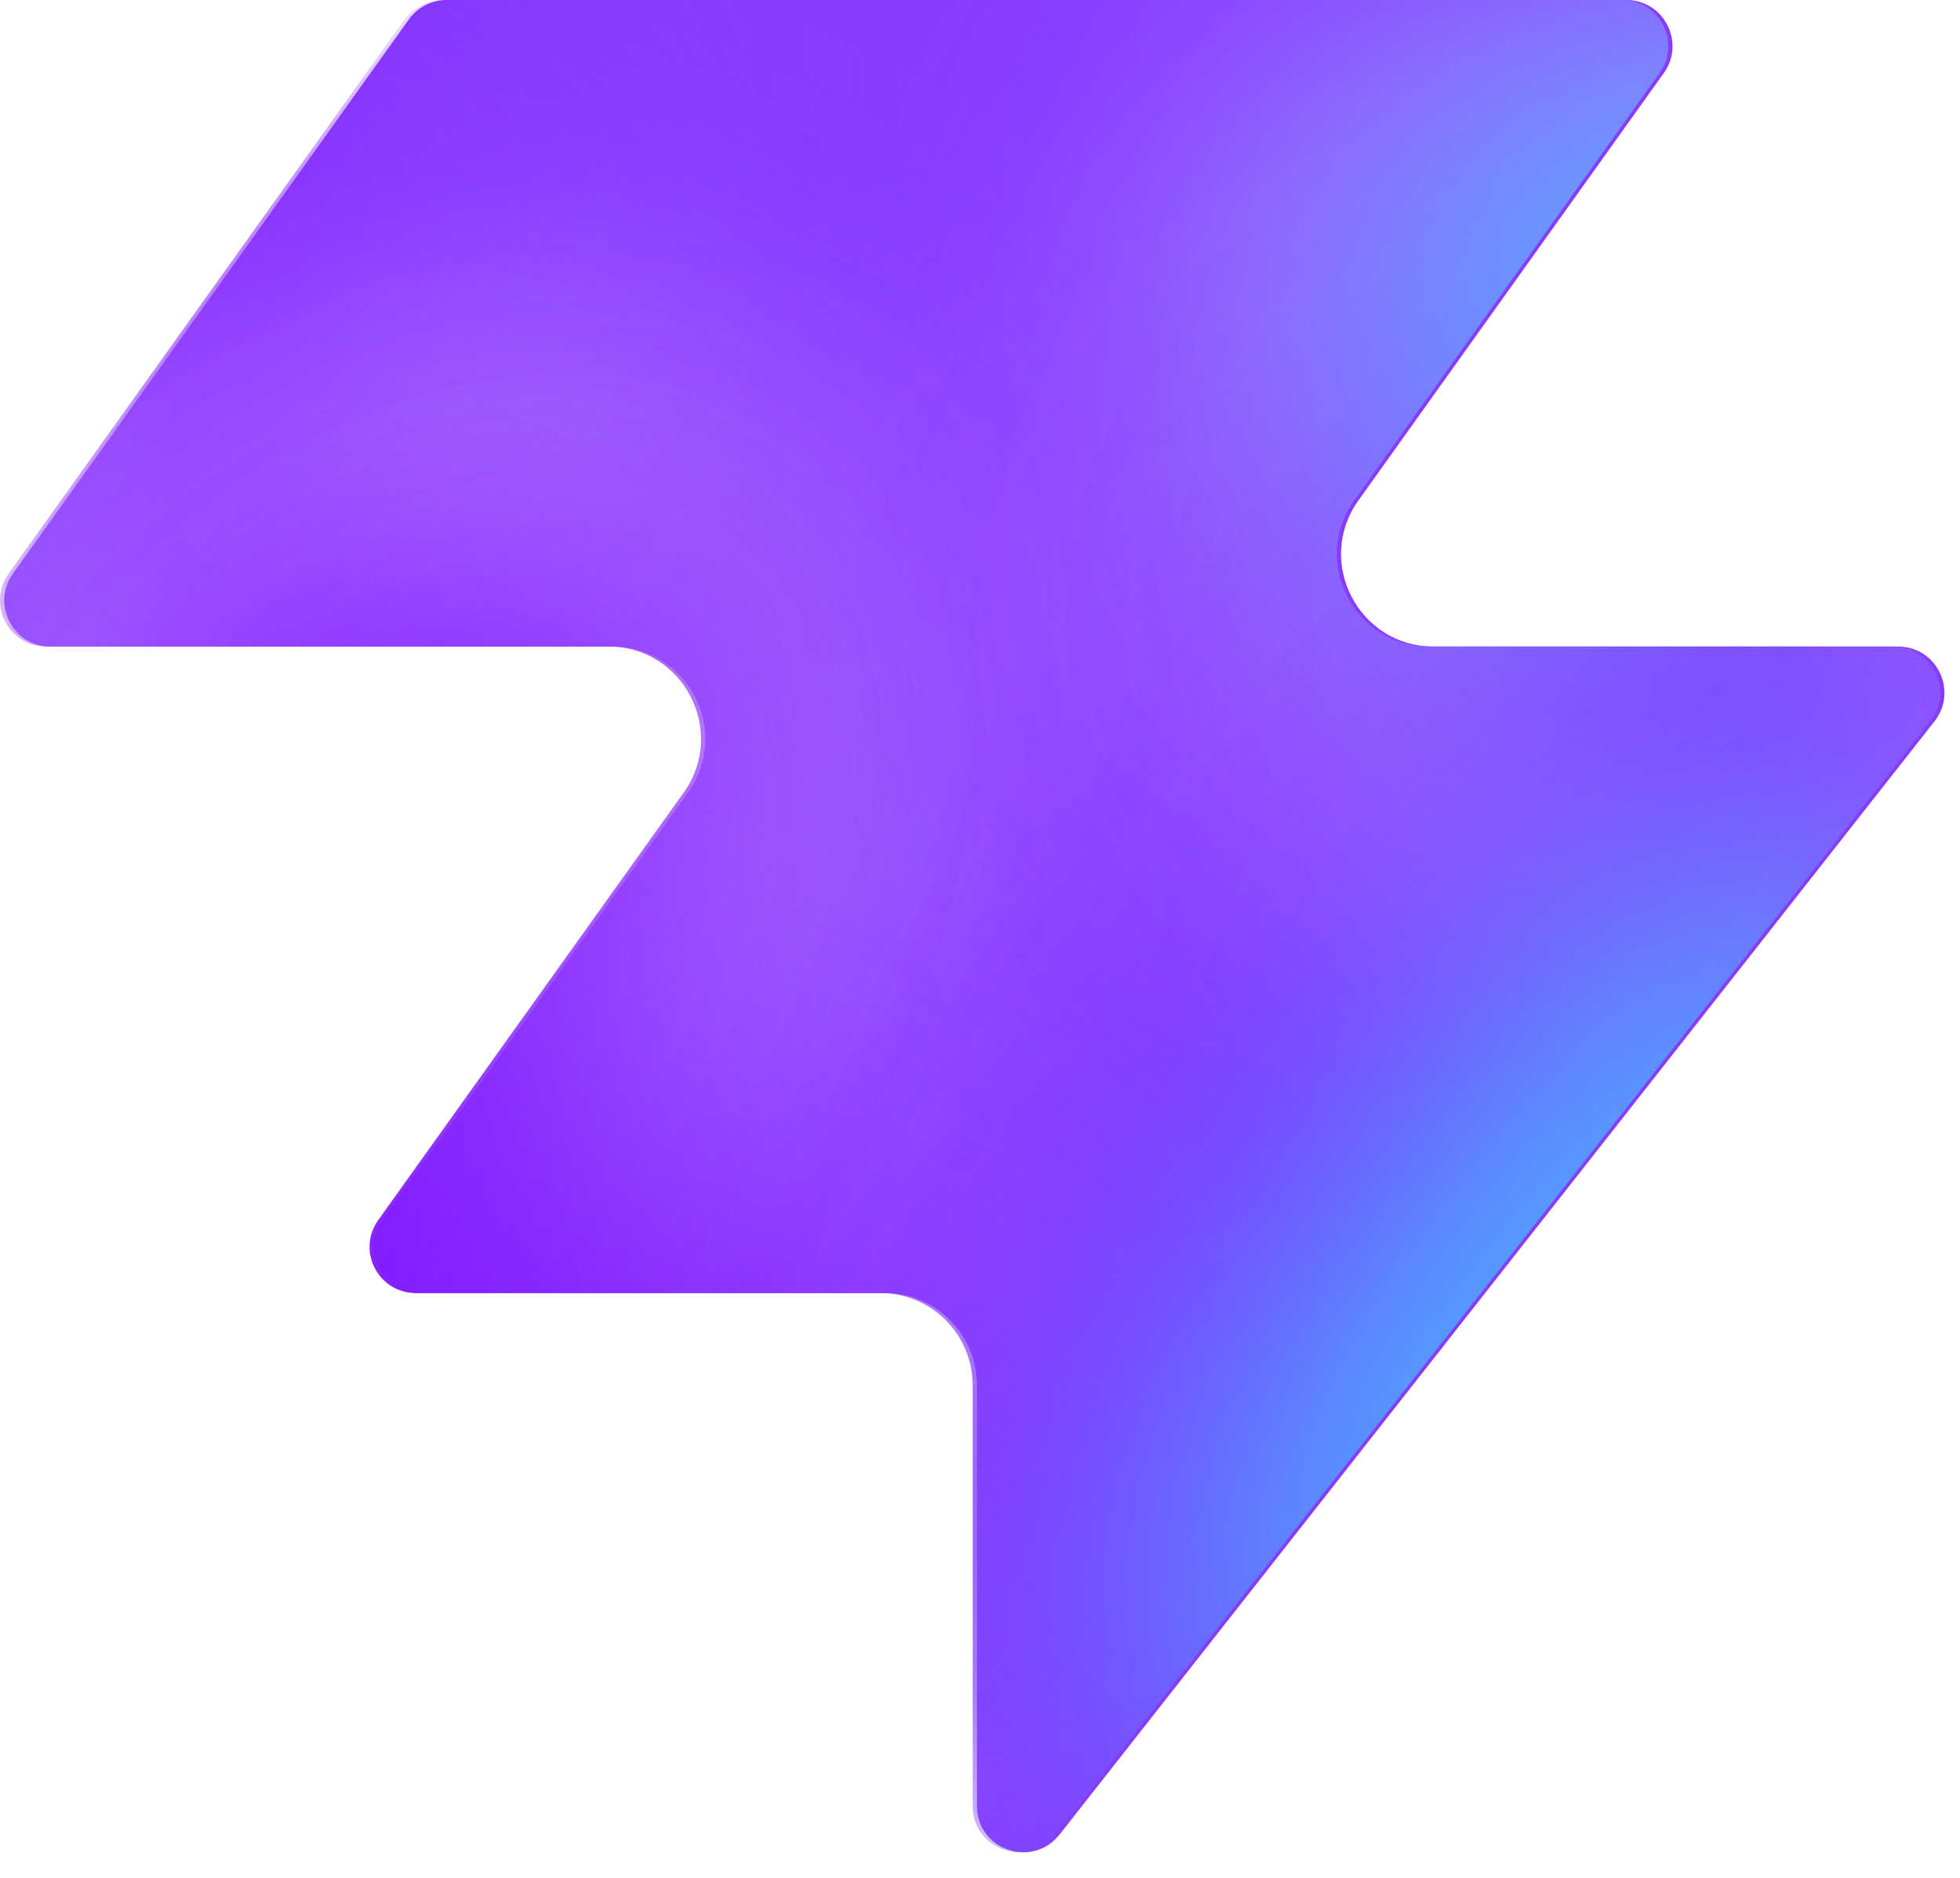
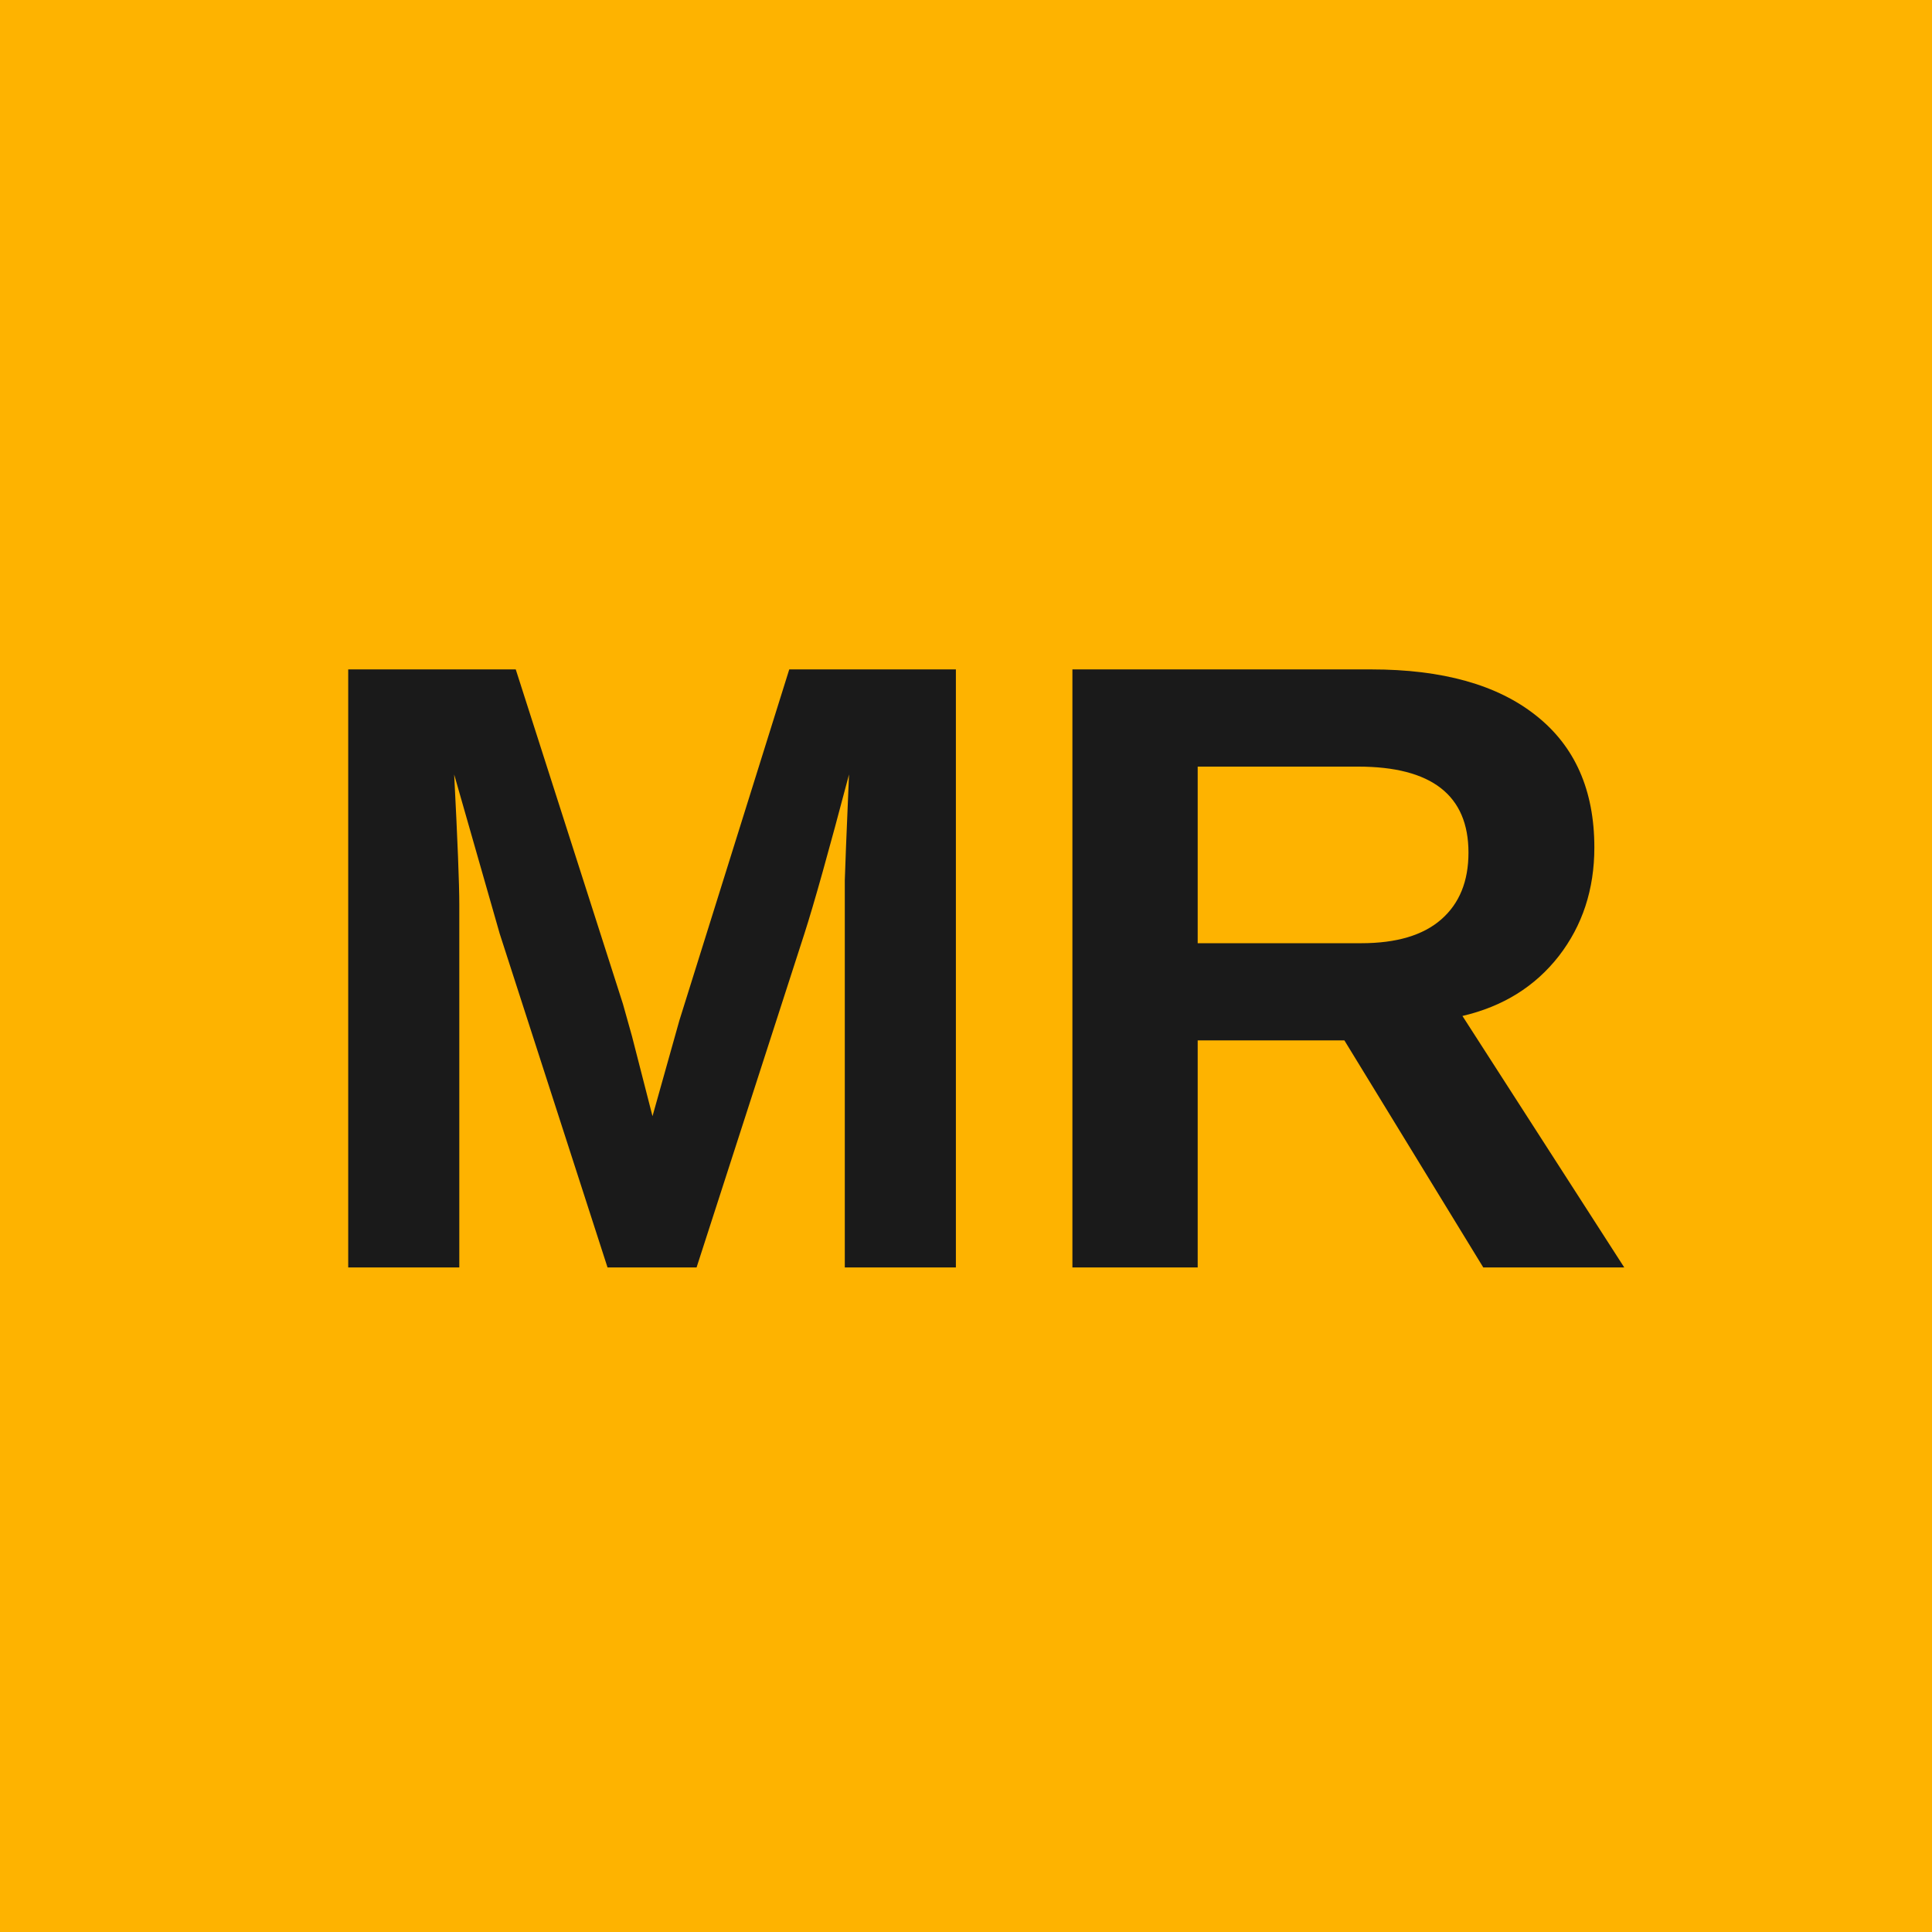
- <svg xmlns="http://www.w3.org/2000/svg" width="48" height="46" fill="none" viewBox="0 0 48 46">
-   <path fill="#863bff" d="M25.946 44.938c-.664.845-2.021.375-2.021-.698V33.937a2.26 2.26 0 0 0-2.262-2.262H10.287c-.92 0-1.456-1.04-.92-1.788l7.48-10.471c1.07-1.497 0-3.578-1.842-3.578H1.237c-.92 0-1.456-1.04-.92-1.788L10.013.474c.214-.297.556-.474.92-.474h28.894c.92 0 1.456 1.04.92 1.788l-7.48 10.471c-1.07 1.498 0 3.579 1.842 3.579h11.377c.943 0 1.473 1.088.89 1.83L25.947 44.94z" style="fill:#863bff;fill:color(display-p3 .525 .23 1);fill-opacity:1" />
-   <mask id="a" width="48" height="46" x="0" y="0" maskUnits="userSpaceOnUse" style="mask-type:alpha">
-     <path fill="#000" d="M25.842 44.938c-.664.844-2.021.375-2.021-.698V33.937a2.26 2.26 0 0 0-2.262-2.262H10.183c-.92 0-1.456-1.04-.92-1.788l7.48-10.471c1.07-1.498 0-3.579-1.842-3.579H1.133c-.92 0-1.456-1.04-.92-1.787L9.91.473c.214-.297.556-.474.92-.474h28.894c.92 0 1.456 1.04.92 1.788l-7.48 10.471c-1.07 1.498 0 3.578 1.842 3.578h11.377c.943 0 1.473 1.088.89 1.832L25.843 44.94z" style="fill:#000;fill-opacity:1" />
-   </mask>
-   <g mask="url(#a)">
-     <g filter="url(#b)">
-       <ellipse cx="5.508" cy="14.704" fill="#ede6ff" rx="5.508" ry="14.704" style="fill:#ede6ff;fill:color(display-p3 .927 .903 1);fill-opacity:1" transform="matrix(.00324 1 1 -.00324 -4.47 31.516)" />
-     </g>
-     <g filter="url(#c)">
-       <ellipse cx="10.399" cy="29.851" fill="#ede6ff" rx="10.399" ry="29.851" style="fill:#ede6ff;fill:color(display-p3 .927 .903 1);fill-opacity:1" transform="matrix(.00324 1 1 -.00324 -39.328 7.883)" />
-     </g>
-     <g filter="url(#d)">
-       <ellipse cx="5.508" cy="30.487" fill="#7e14ff" rx="5.508" ry="30.487" style="fill:#7e14ff;fill:color(display-p3 .492 .077 1);fill-opacity:1" transform="rotate(89.814 -25.913 -14.639)scale(1 -1)" />
-     </g>
-     <g filter="url(#e)">
-       <ellipse cx="5.508" cy="30.599" fill="#7e14ff" rx="5.508" ry="30.599" style="fill:#7e14ff;fill:color(display-p3 .492 .077 1);fill-opacity:1" transform="rotate(89.814 -32.644 -3.334)scale(1 -1)" />
-     </g>
-     <g filter="url(#f)">
-       <ellipse cx="5.508" cy="30.599" fill="#7e14ff" rx="5.508" ry="30.599" style="fill:#7e14ff;fill:color(display-p3 .492 .077 1);fill-opacity:1" transform="matrix(.00324 1 1 -.00324 -34.34 30.47)" />
-     </g>
-     <g filter="url(#g)">
-       <ellipse cx="14.072" cy="22.078" fill="#ede6ff" rx="14.072" ry="22.078" style="fill:#ede6ff;fill:color(display-p3 .927 .903 1);fill-opacity:1" transform="rotate(93.35 24.506 48.493)scale(-1 1)" />
-     </g>
-     <g filter="url(#h)">
-       <ellipse cx="3.47" cy="21.501" fill="#7e14ff" rx="3.47" ry="21.501" style="fill:#7e14ff;fill:color(display-p3 .492 .077 1);fill-opacity:1" transform="rotate(89.009 28.708 47.59)scale(-1 1)" />
-     </g>
-     <g filter="url(#i)">
-       <ellipse cx="3.47" cy="21.501" fill="#7e14ff" rx="3.47" ry="21.501" style="fill:#7e14ff;fill:color(display-p3 .492 .077 1);fill-opacity:1" transform="rotate(89.009 28.708 47.59)scale(-1 1)" />
-     </g>
-     <g filter="url(#j)">
-       <ellipse cx=".387" cy="8.972" fill="#7e14ff" rx="4.407" ry="29.108" style="fill:#7e14ff;fill:color(display-p3 .492 .077 1);fill-opacity:1" transform="rotate(39.51 .387 8.972)" />
-     </g>
-     <g filter="url(#k)">
-       <ellipse cx="47.523" cy="-6.092" fill="#7e14ff" rx="4.407" ry="29.108" style="fill:#7e14ff;fill:color(display-p3 .492 .077 1);fill-opacity:1" transform="rotate(37.892 47.523 -6.092)" />
-     </g>
-     <g filter="url(#l)">
-       <ellipse cx="41.412" cy="6.333" fill="#47bfff" rx="5.971" ry="9.665" style="fill:#47bfff;fill:color(display-p3 .28 .748 1);fill-opacity:1" transform="rotate(37.892 41.412 6.333)" />
-     </g>
-     <g filter="url(#m)">
-       <ellipse cx="-1.879" cy="38.332" fill="#7e14ff" rx="4.407" ry="29.108" style="fill:#7e14ff;fill:color(display-p3 .492 .077 1);fill-opacity:1" transform="rotate(37.892 -1.88 38.332)" />
-     </g>
-     <g filter="url(#n)">
-       <ellipse cx="-1.879" cy="38.332" fill="#7e14ff" rx="4.407" ry="29.108" style="fill:#7e14ff;fill:color(display-p3 .492 .077 1);fill-opacity:1" transform="rotate(37.892 -1.88 38.332)" />
-     </g>
-     <g filter="url(#o)">
-       <ellipse cx="35.651" cy="29.907" fill="#7e14ff" rx="4.407" ry="29.108" style="fill:#7e14ff;fill:color(display-p3 .492 .077 1);fill-opacity:1" transform="rotate(37.892 35.651 29.907)" />
-     </g>
-     <g filter="url(#p)">
-       <ellipse cx="38.418" cy="32.4" fill="#47bfff" rx="5.971" ry="15.297" style="fill:#47bfff;fill:color(display-p3 .28 .748 1);fill-opacity:1" transform="rotate(37.892 38.418 32.4)" />
-     </g>
-   </g>
-   <defs>
-     <filter id="b" width="60.045" height="41.654" x="-19.77" y="16.149" color-interpolation-filters="sRGB" filterUnits="userSpaceOnUse">
-       <feFlood flood-opacity="0" result="BackgroundImageFix" />
-       <feBlend in="SourceGraphic" in2="BackgroundImageFix" result="shape" />
-       <feGaussianBlur result="effect1_foregroundBlur_2002_17158" stdDeviation="7.659" />
-     </filter>
-     <filter id="c" width="90.34" height="51.437" x="-54.613" y="-7.533" color-interpolation-filters="sRGB" filterUnits="userSpaceOnUse">
-       <feFlood flood-opacity="0" result="BackgroundImageFix" />
-       <feBlend in="SourceGraphic" in2="BackgroundImageFix" result="shape" />
-       <feGaussianBlur result="effect1_foregroundBlur_2002_17158" stdDeviation="7.659" />
-     </filter>
-     <filter id="d" width="79.355" height="29.4" x="-49.64" y="2.03" color-interpolation-filters="sRGB" filterUnits="userSpaceOnUse">
-       <feFlood flood-opacity="0" result="BackgroundImageFix" />
-       <feBlend in="SourceGraphic" in2="BackgroundImageFix" result="shape" />
-       <feGaussianBlur result="effect1_foregroundBlur_2002_17158" stdDeviation="4.596" />
-     </filter>
-     <filter id="e" width="79.579" height="29.4" x="-45.045" y="20.029" color-interpolation-filters="sRGB" filterUnits="userSpaceOnUse">
-       <feFlood flood-opacity="0" result="BackgroundImageFix" />
-       <feBlend in="SourceGraphic" in2="BackgroundImageFix" result="shape" />
-       <feGaussianBlur result="effect1_foregroundBlur_2002_17158" stdDeviation="4.596" />
-     </filter>
-     <filter id="f" width="79.579" height="29.4" x="-43.513" y="21.178" color-interpolation-filters="sRGB" filterUnits="userSpaceOnUse">
-       <feFlood flood-opacity="0" result="BackgroundImageFix" />
-       <feBlend in="SourceGraphic" in2="BackgroundImageFix" result="shape" />
-       <feGaussianBlur result="effect1_foregroundBlur_2002_17158" stdDeviation="4.596" />
-     </filter>
-     <filter id="g" width="74.749" height="58.852" x="15.756" y="-17.901" color-interpolation-filters="sRGB" filterUnits="userSpaceOnUse">
-       <feFlood flood-opacity="0" result="BackgroundImageFix" />
-       <feBlend in="SourceGraphic" in2="BackgroundImageFix" result="shape" />
-       <feGaussianBlur result="effect1_foregroundBlur_2002_17158" stdDeviation="7.659" />
-     </filter>
-     <filter id="h" width="61.377" height="25.362" x="23.548" y="2.284" color-interpolation-filters="sRGB" filterUnits="userSpaceOnUse">
-       <feFlood flood-opacity="0" result="BackgroundImageFix" />
-       <feBlend in="SourceGraphic" in2="BackgroundImageFix" result="shape" />
-       <feGaussianBlur result="effect1_foregroundBlur_2002_17158" stdDeviation="4.596" />
-     </filter>
-     <filter id="i" width="61.377" height="25.362" x="23.548" y="2.284" color-interpolation-filters="sRGB" filterUnits="userSpaceOnUse">
-       <feFlood flood-opacity="0" result="BackgroundImageFix" />
-       <feBlend in="SourceGraphic" in2="BackgroundImageFix" result="shape" />
-       <feGaussianBlur result="effect1_foregroundBlur_2002_17158" stdDeviation="4.596" />
-     </filter>
-     <filter id="j" width="56.045" height="63.649" x="-27.636" y="-22.853" color-interpolation-filters="sRGB" filterUnits="userSpaceOnUse">
-       <feFlood flood-opacity="0" result="BackgroundImageFix" />
-       <feBlend in="SourceGraphic" in2="BackgroundImageFix" result="shape" />
-       <feGaussianBlur result="effect1_foregroundBlur_2002_17158" stdDeviation="4.596" />
-     </filter>
-     <filter id="k" width="54.814" height="64.646" x="20.116" y="-38.415" color-interpolation-filters="sRGB" filterUnits="userSpaceOnUse">
-       <feFlood flood-opacity="0" result="BackgroundImageFix" />
-       <feBlend in="SourceGraphic" in2="BackgroundImageFix" result="shape" />
-       <feGaussianBlur result="effect1_foregroundBlur_2002_17158" stdDeviation="4.596" />
-     </filter>
-     <filter id="l" width="33.541" height="35.313" x="24.641" y="-11.323" color-interpolation-filters="sRGB" filterUnits="userSpaceOnUse">
-       <feFlood flood-opacity="0" result="BackgroundImageFix" />
-       <feBlend in="SourceGraphic" in2="BackgroundImageFix" result="shape" />
-       <feGaussianBlur result="effect1_foregroundBlur_2002_17158" stdDeviation="4.596" />
-     </filter>
-     <filter id="m" width="54.814" height="64.646" x="-29.286" y="6.009" color-interpolation-filters="sRGB" filterUnits="userSpaceOnUse">
-       <feFlood flood-opacity="0" result="BackgroundImageFix" />
-       <feBlend in="SourceGraphic" in2="BackgroundImageFix" result="shape" />
-       <feGaussianBlur result="effect1_foregroundBlur_2002_17158" stdDeviation="4.596" />
-     </filter>
-     <filter id="n" width="54.814" height="64.646" x="-29.286" y="6.009" color-interpolation-filters="sRGB" filterUnits="userSpaceOnUse">
-       <feFlood flood-opacity="0" result="BackgroundImageFix" />
-       <feBlend in="SourceGraphic" in2="BackgroundImageFix" result="shape" />
-       <feGaussianBlur result="effect1_foregroundBlur_2002_17158" stdDeviation="4.596" />
-     </filter>
-     <filter id="o" width="54.814" height="64.646" x="8.244" y="-2.416" color-interpolation-filters="sRGB" filterUnits="userSpaceOnUse">
-       <feFlood flood-opacity="0" result="BackgroundImageFix" />
-       <feBlend in="SourceGraphic" in2="BackgroundImageFix" result="shape" />
-       <feGaussianBlur result="effect1_foregroundBlur_2002_17158" stdDeviation="4.596" />
-     </filter>
-     <filter id="p" width="39.409" height="43.623" x="18.713" y="10.588" color-interpolation-filters="sRGB" filterUnits="userSpaceOnUse">
-       <feFlood flood-opacity="0" result="BackgroundImageFix" />
-       <feBlend in="SourceGraphic" in2="BackgroundImageFix" result="shape" />
-       <feGaussianBlur result="effect1_foregroundBlur_2002_17158" stdDeviation="4.596" />
-     </filter>
-   </defs>
+ <svg xmlns="http://www.w3.org/2000/svg" viewBox="0 0 100 100">
+   <rect width="100" height="100" fill="#feb300" />
+   <text x="50" y="50" font-family="Arial, sans-serif" font-size="45" font-weight="bold" fill="#1a1a1a" text-anchor="middle" dominant-baseline="central">MR</text>
</svg>
